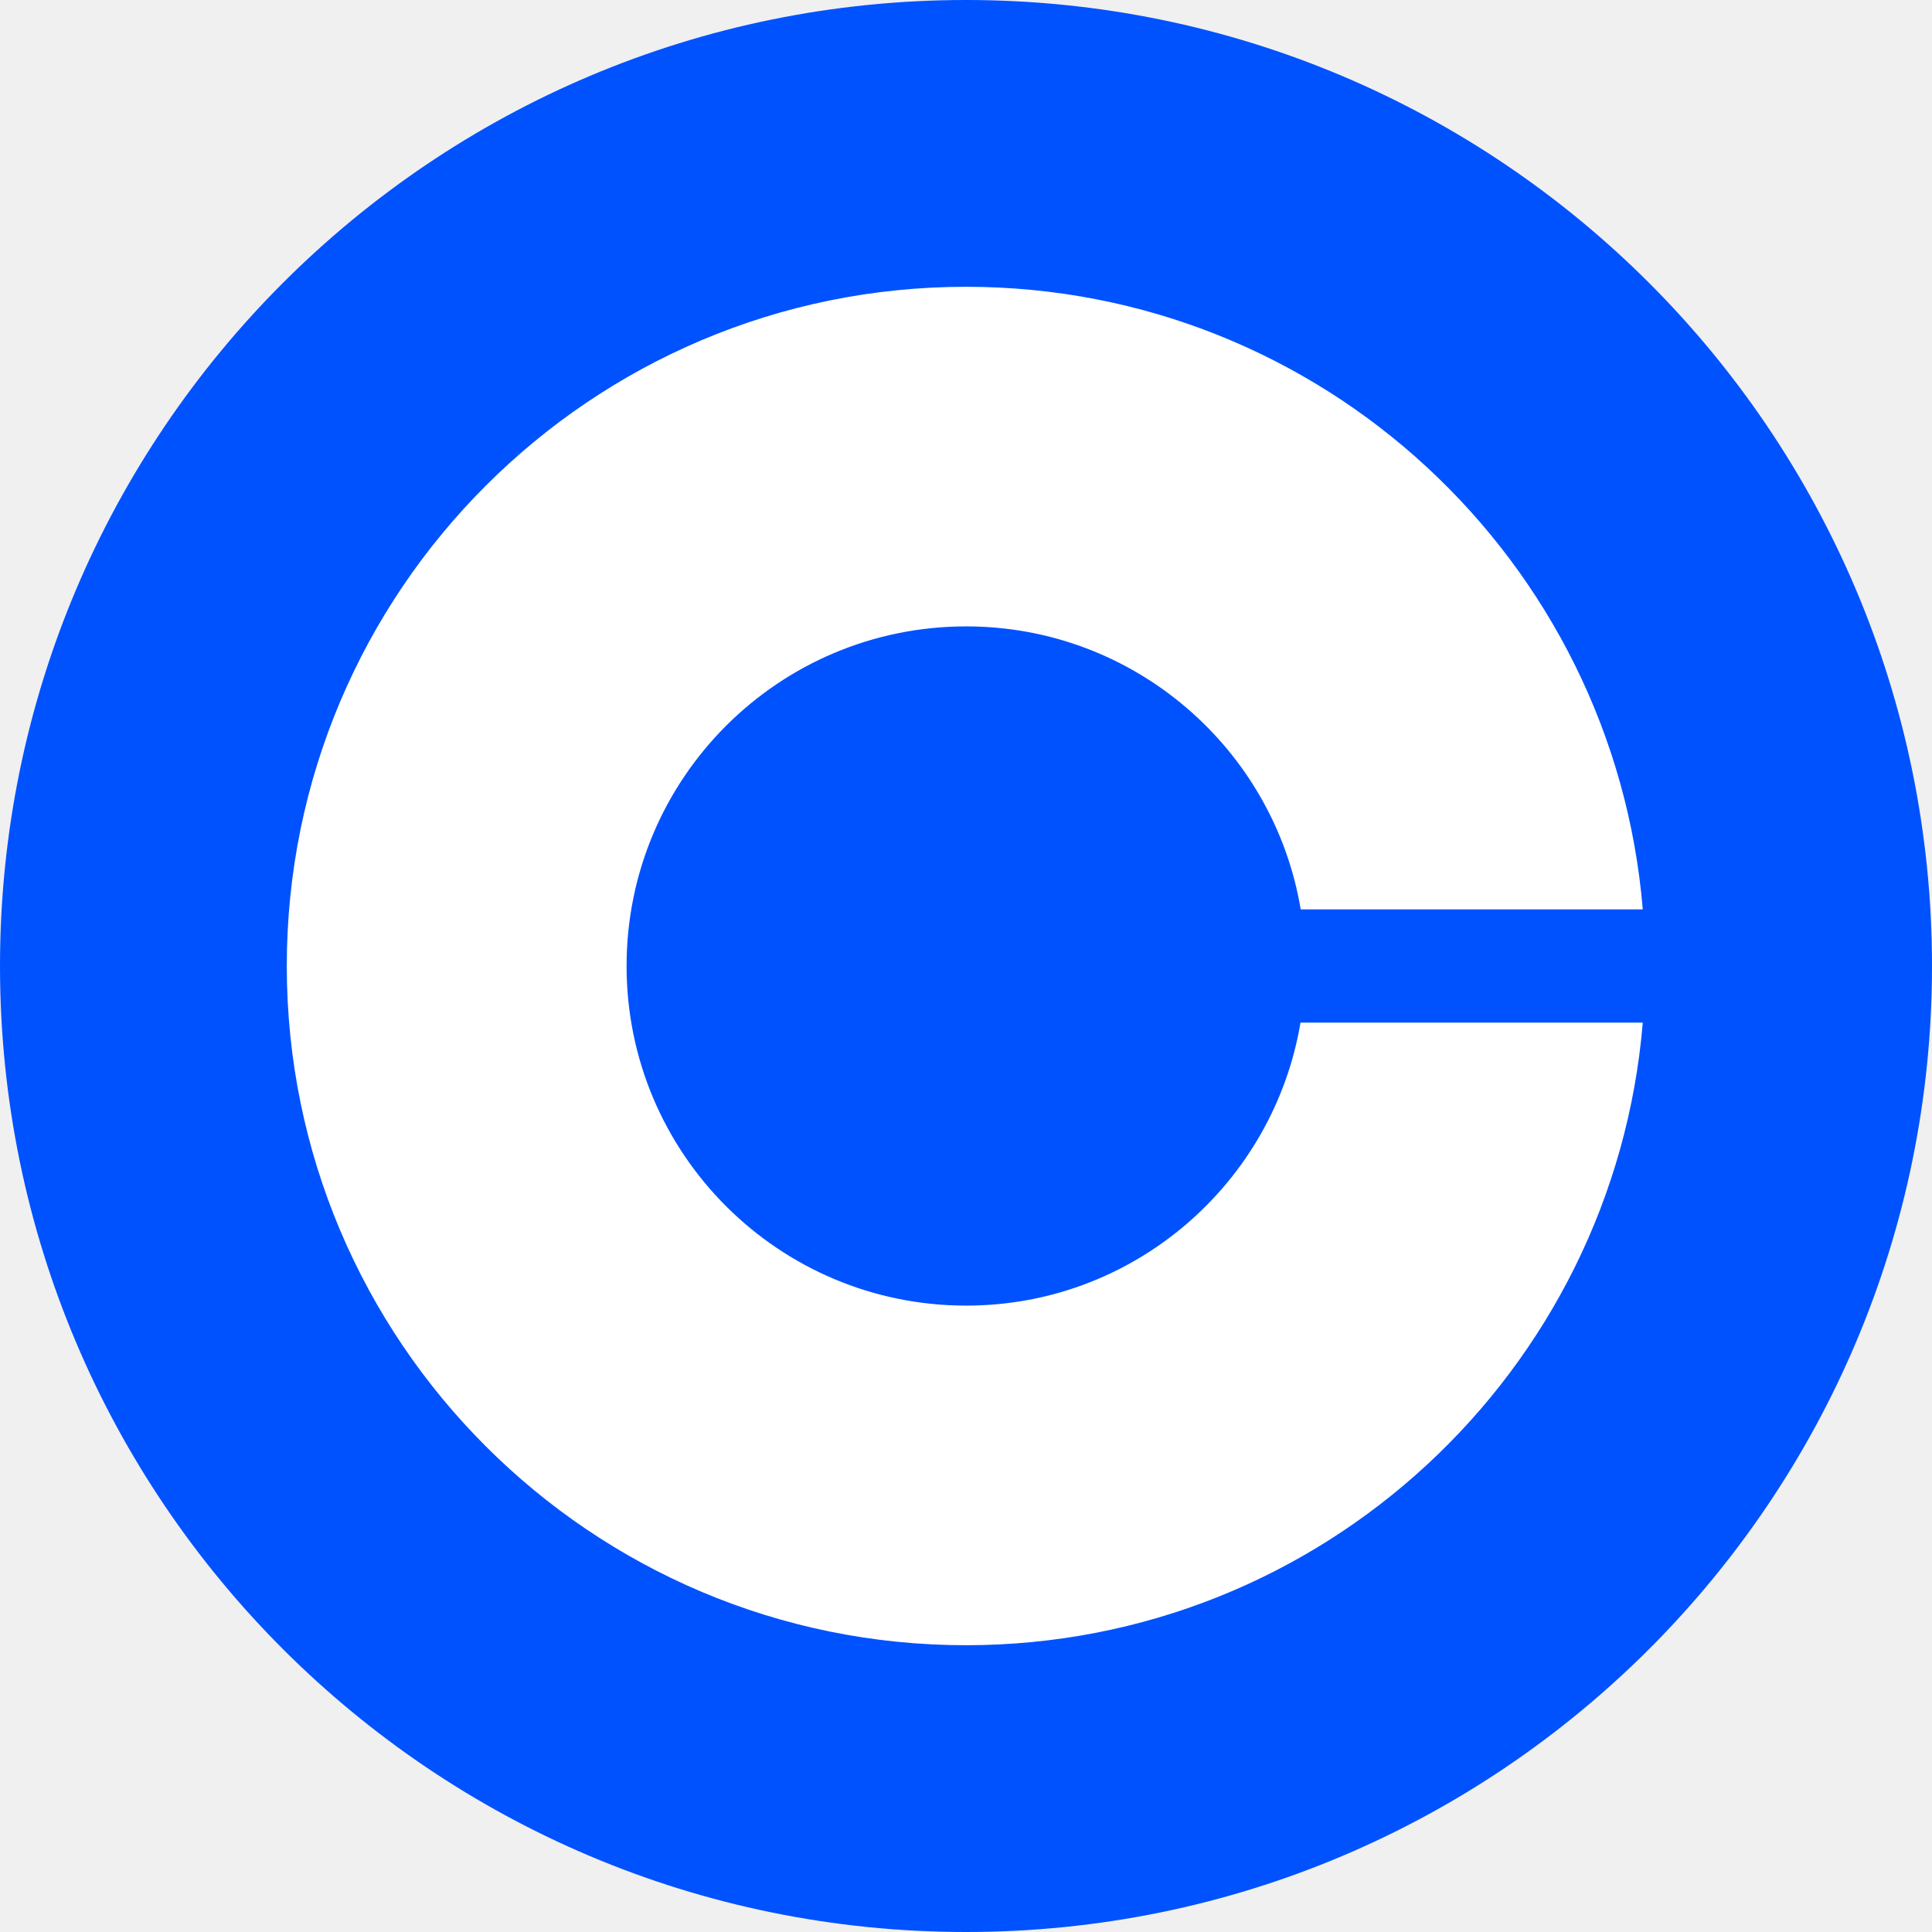
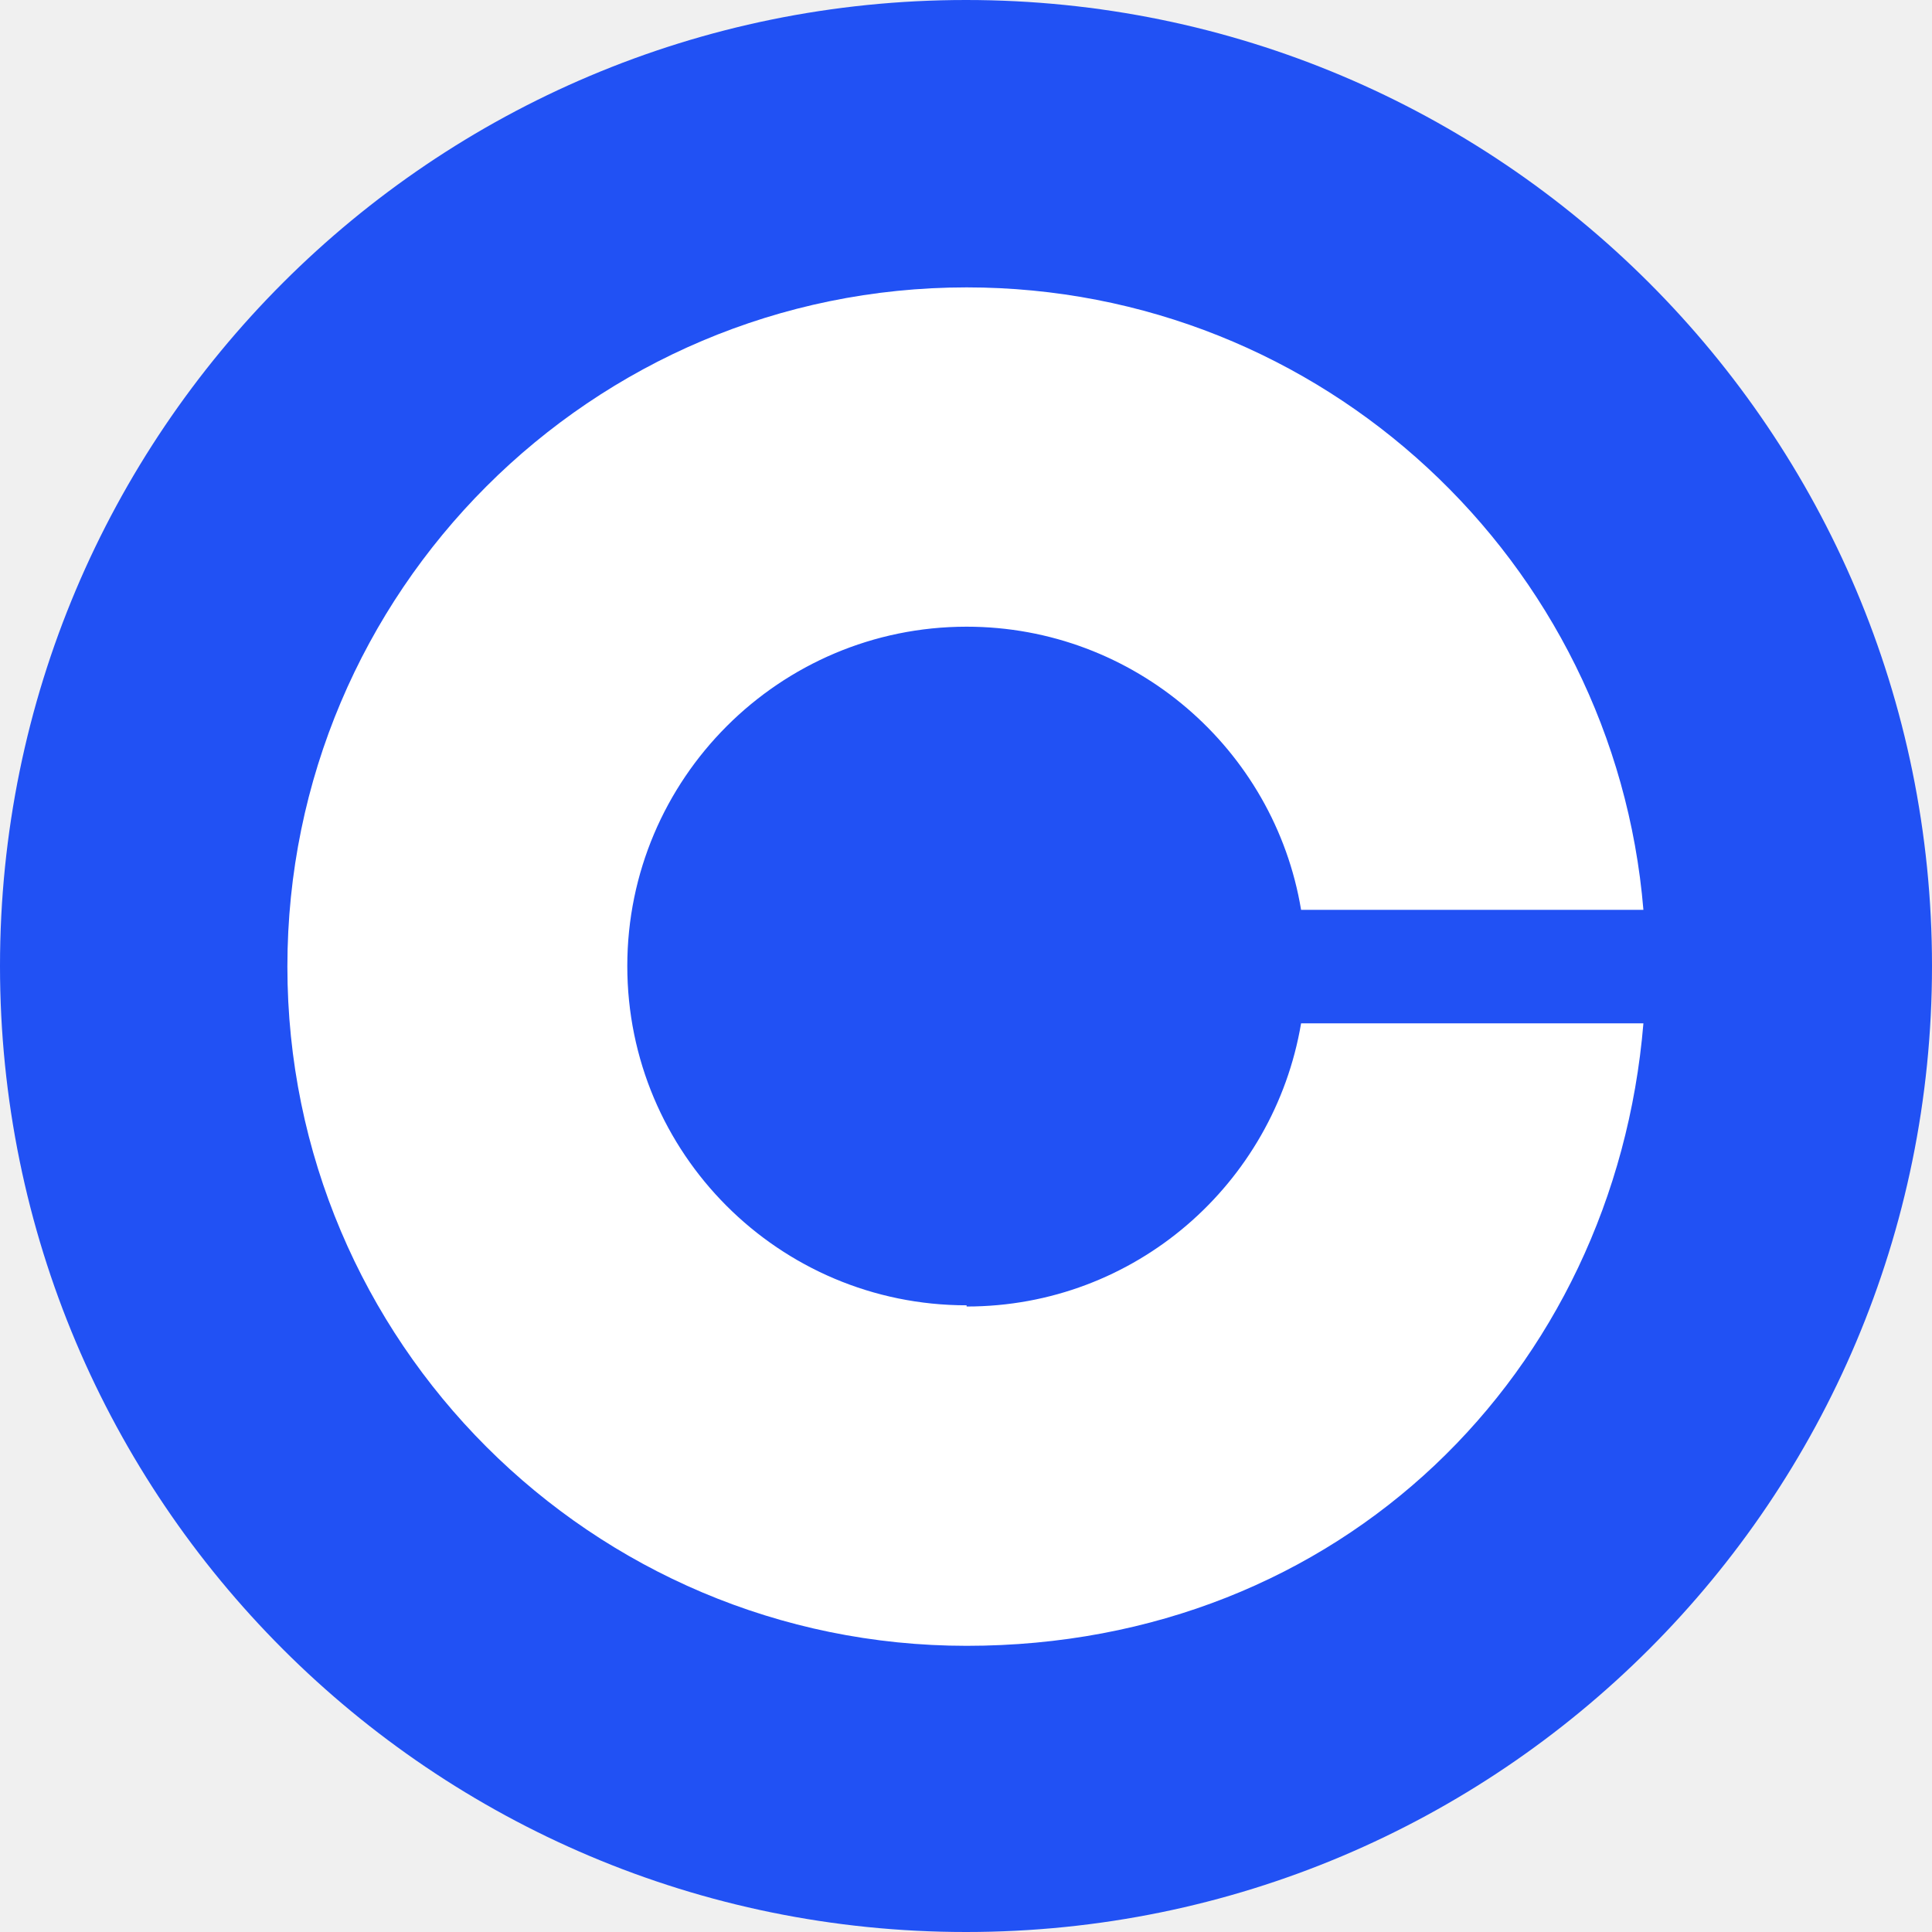
- <svg xmlns="http://www.w3.org/2000/svg" xml:space="preserve" baseProfile="tiny" overflow="visible" version="1.2" viewBox="0 0 1024 1024">
-   <path fill="#0052FF" d="M512 0c282.8 0 512 229.2 512 512s-229.2 512-512 512S0 794.8 0 512 229.2 0 512 0z" />
-   <path fill="#FFF" d="M512.1 692c-99.4 0-180-80.5-180-180s80.6-180 180-180c89.1 0 163.1 65 177.3 150h181.3c-15.3-184.8-170-330-358.7-330-198.8 0-360 161.2-360 360s161.2 360 360 360c188.7 0 343.4-145.2 358.7-330H689.3c-14.3 85-88.1 150-177.2 150z" />
+ <svg xmlns="http://www.w3.org/2000/svg" width="32" height="32" viewBox="0 0 32 32" fill="none">
+   <path d="M16 0C24.84 0 32 7.16 32 16C32 24.84 24.84 32 16 32C7.16 32 0 24.84 0 16C0 7.16 7.16 0 16 0Z" fill="#2151F4" />
+   <path d="M16.01 21.62C12.9 21.62 10.39 19.1 10.39 16C10.39 12.9 12.91 10.38 16.01 10.38C18.79 10.38 21.11 12.41 21.55 15.07H27.22C26.74 9.3 21.91 4.76 16.01 4.76C9.8 4.76 4.76 9.8 4.76 16.01C4.76 22.22 9.8 27.26 16.01 27.26C22.22 27.26 26.74 22.72 27.22 16.95H21.55C21.1 19.61 18.8 21.64 16.01 21.64V21.62Z" fill="white" />
</svg>
